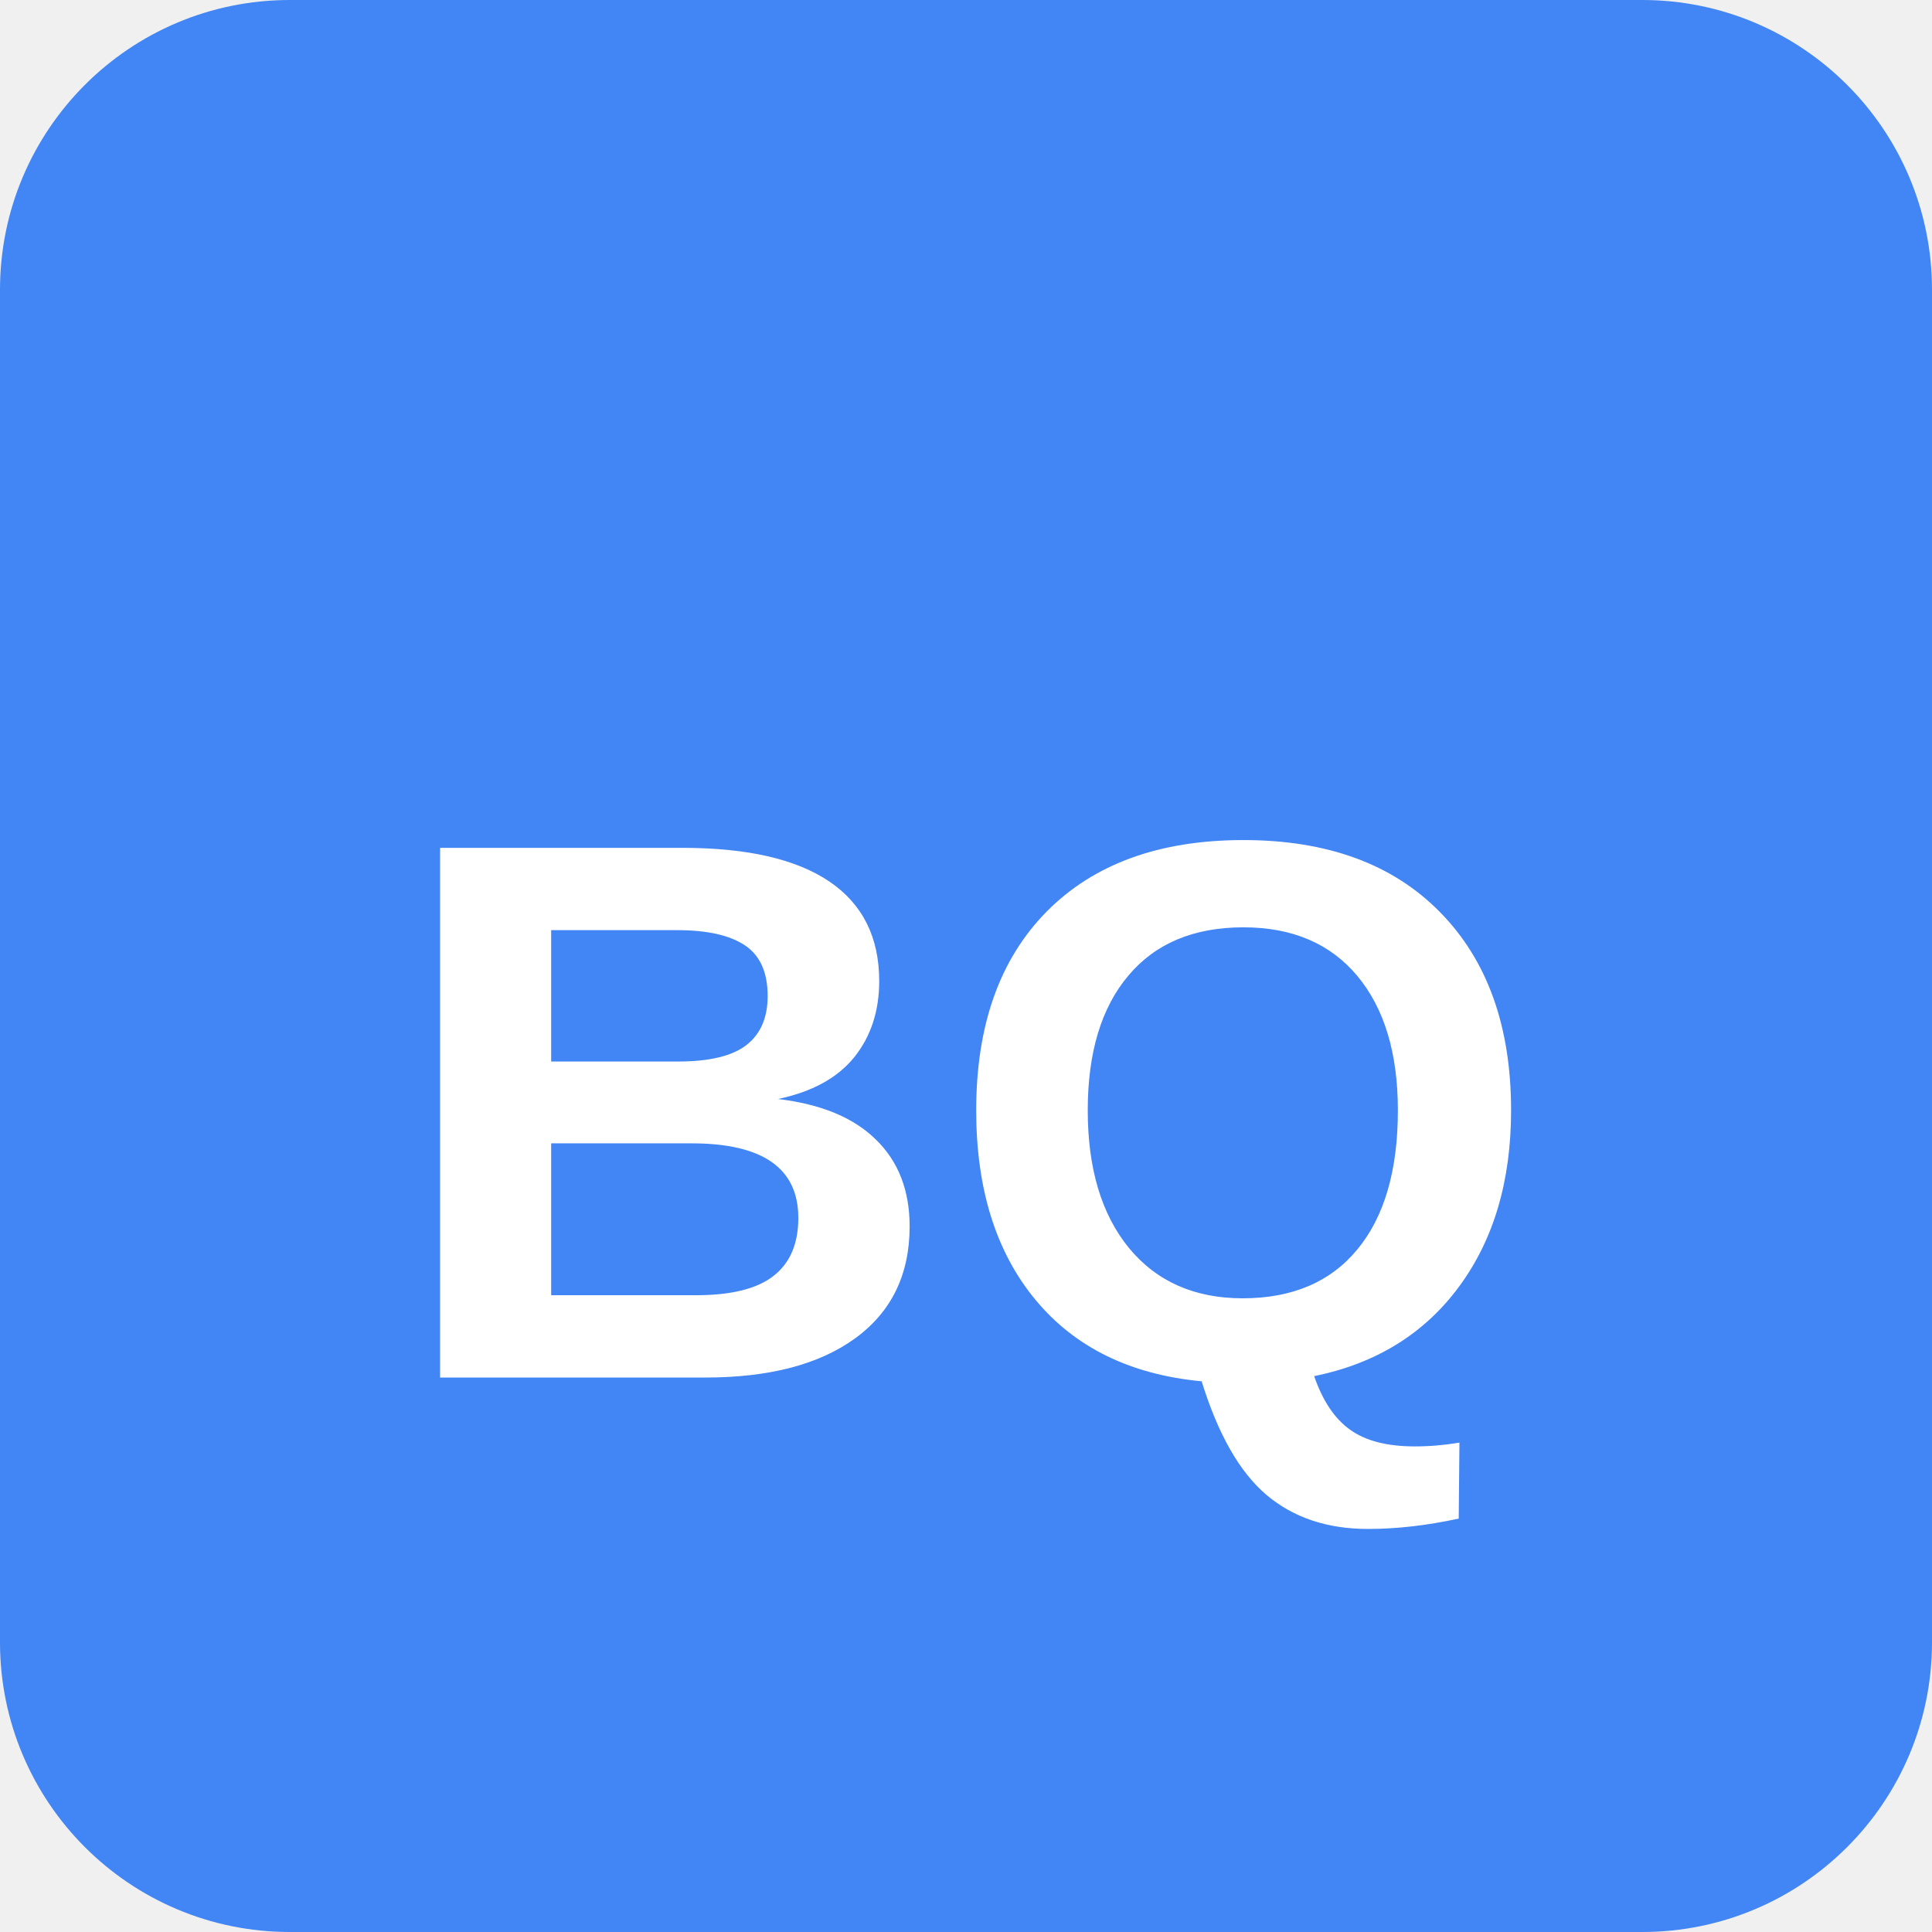
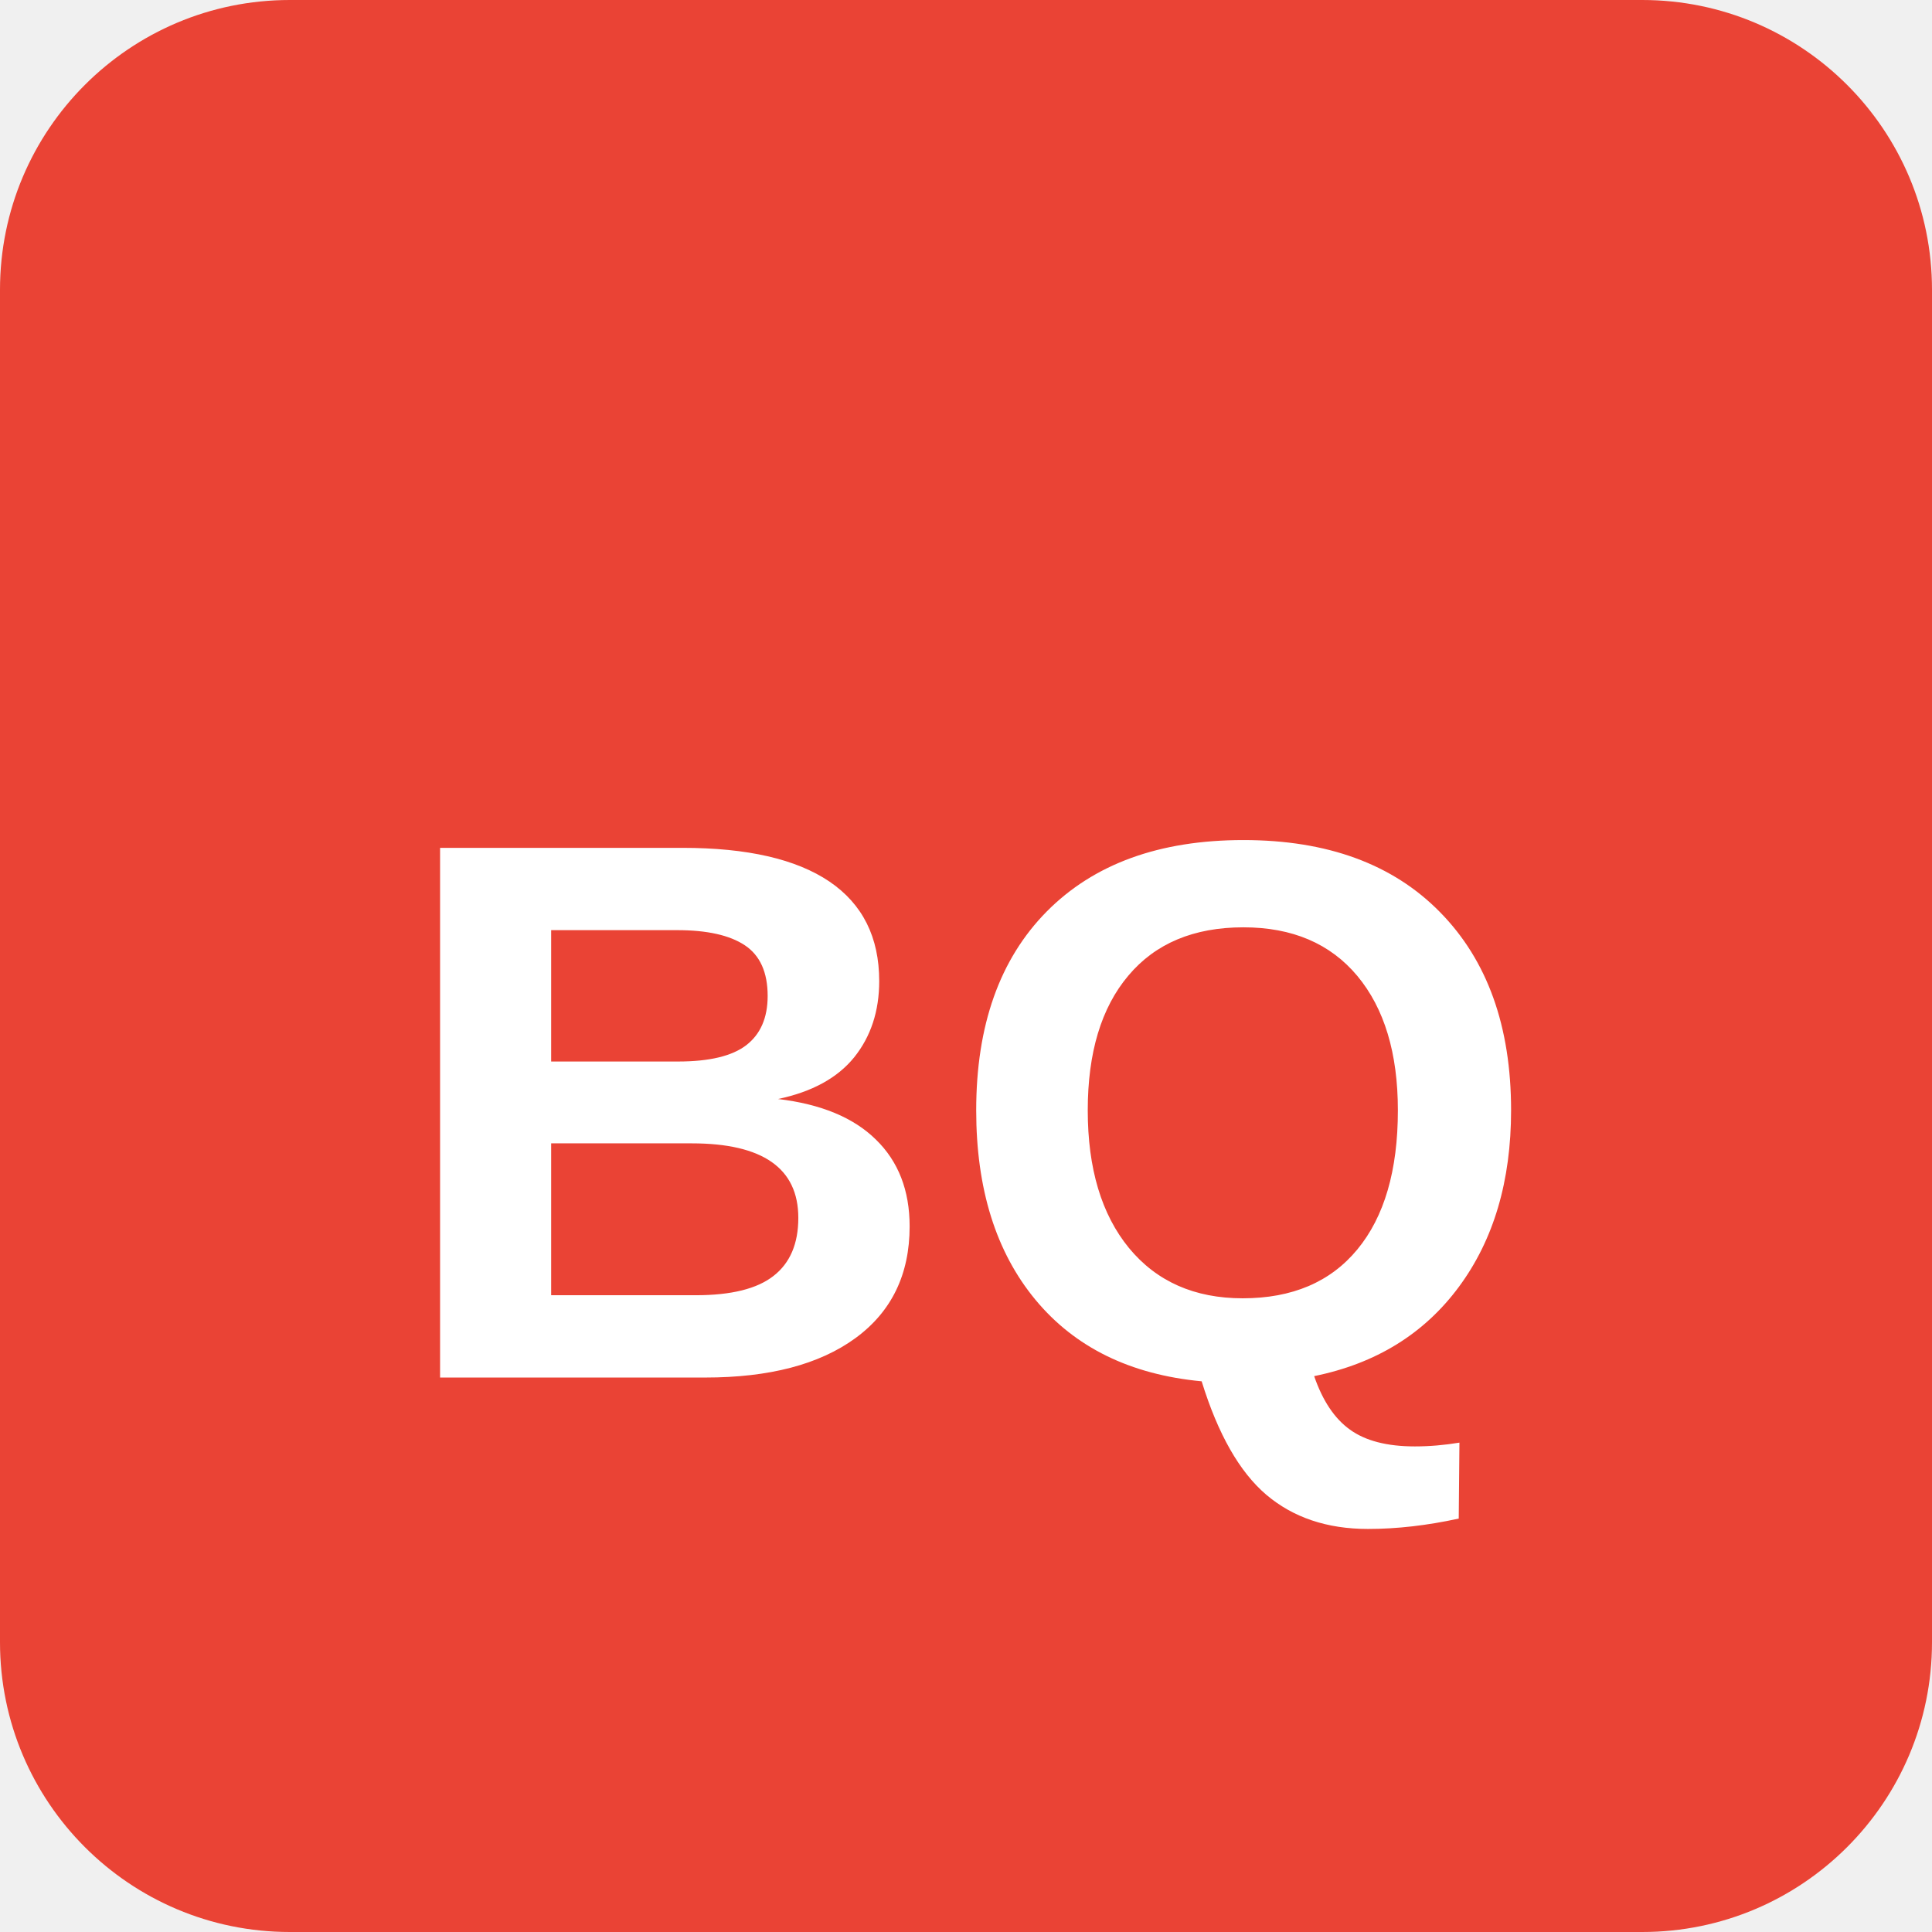
<svg xmlns="http://www.w3.org/2000/svg" width="128" height="128" viewBox="0 0 128 128">
-   <rect width="128" height="128" rx="19.2" fill="#4285F4" />
+   <rect width="128" height="128" rx="19.2" fill="#EA4335" />
  <text x="50%" y="76.8" font-family="Arial, sans-serif" font-size="51" font-weight="bold" fill="#FFFFFF" text-anchor="middle" dominant-baseline="middle">
    BQ
  </text>
</svg>
